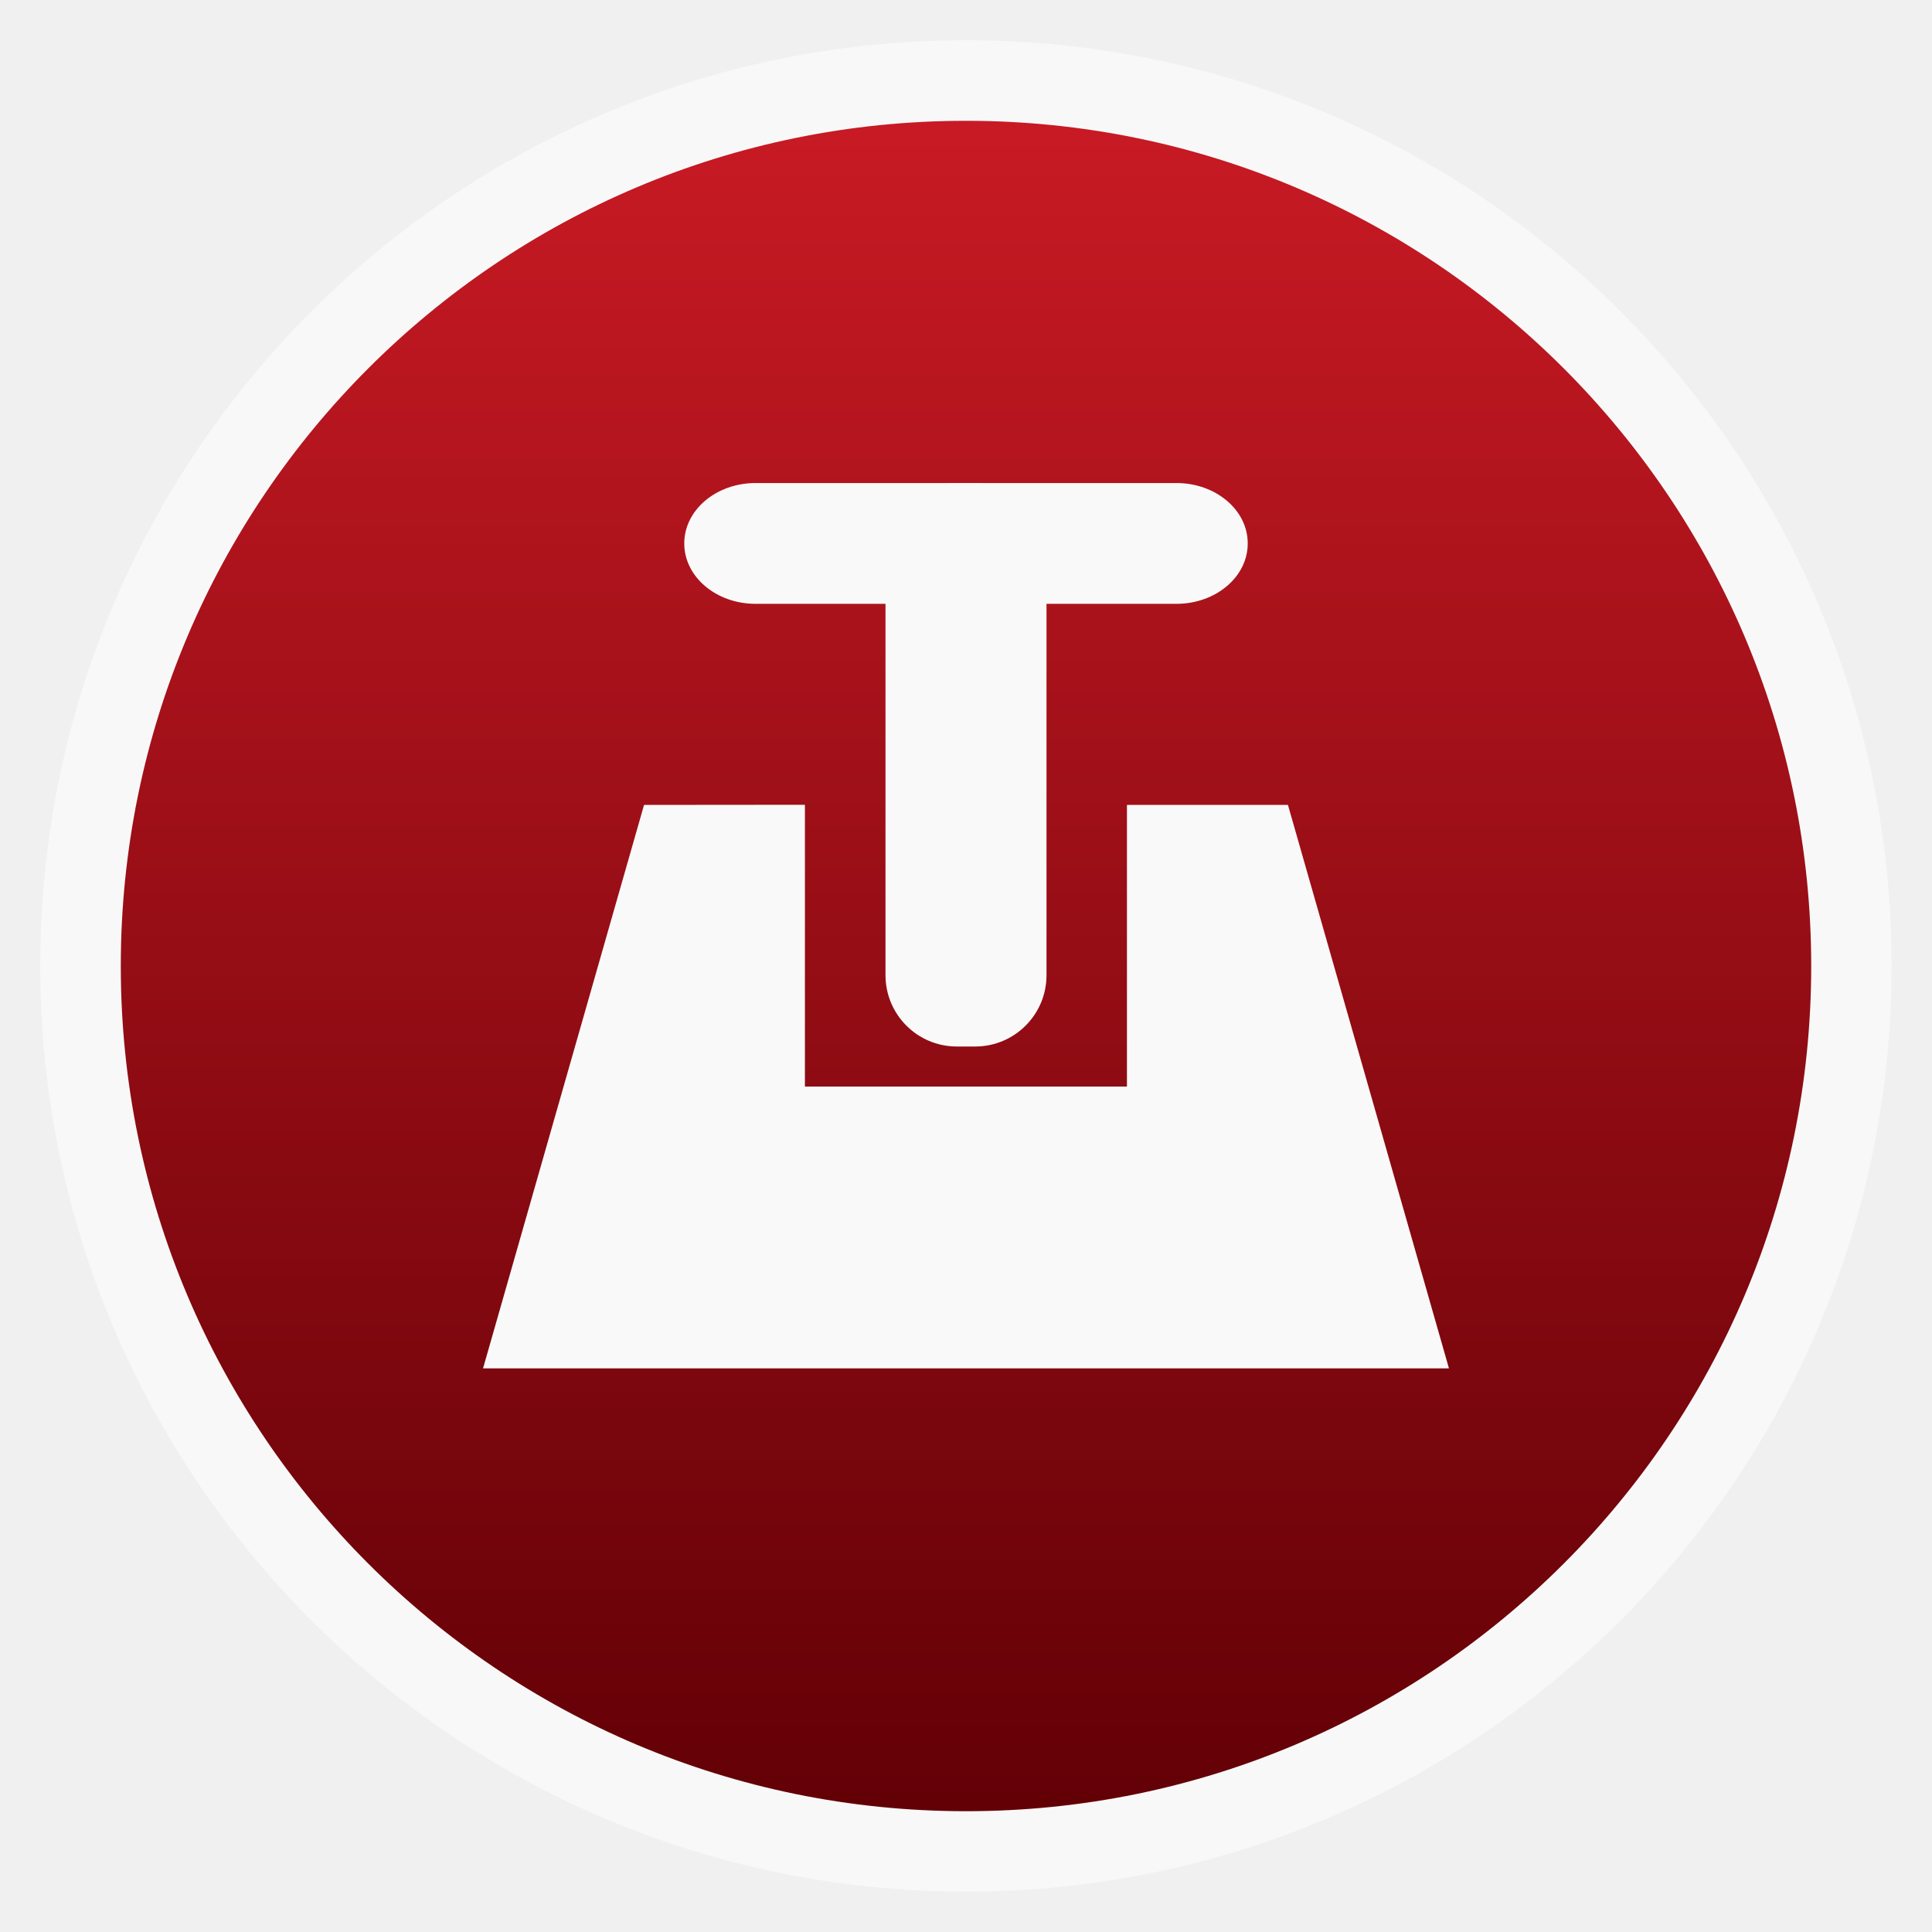
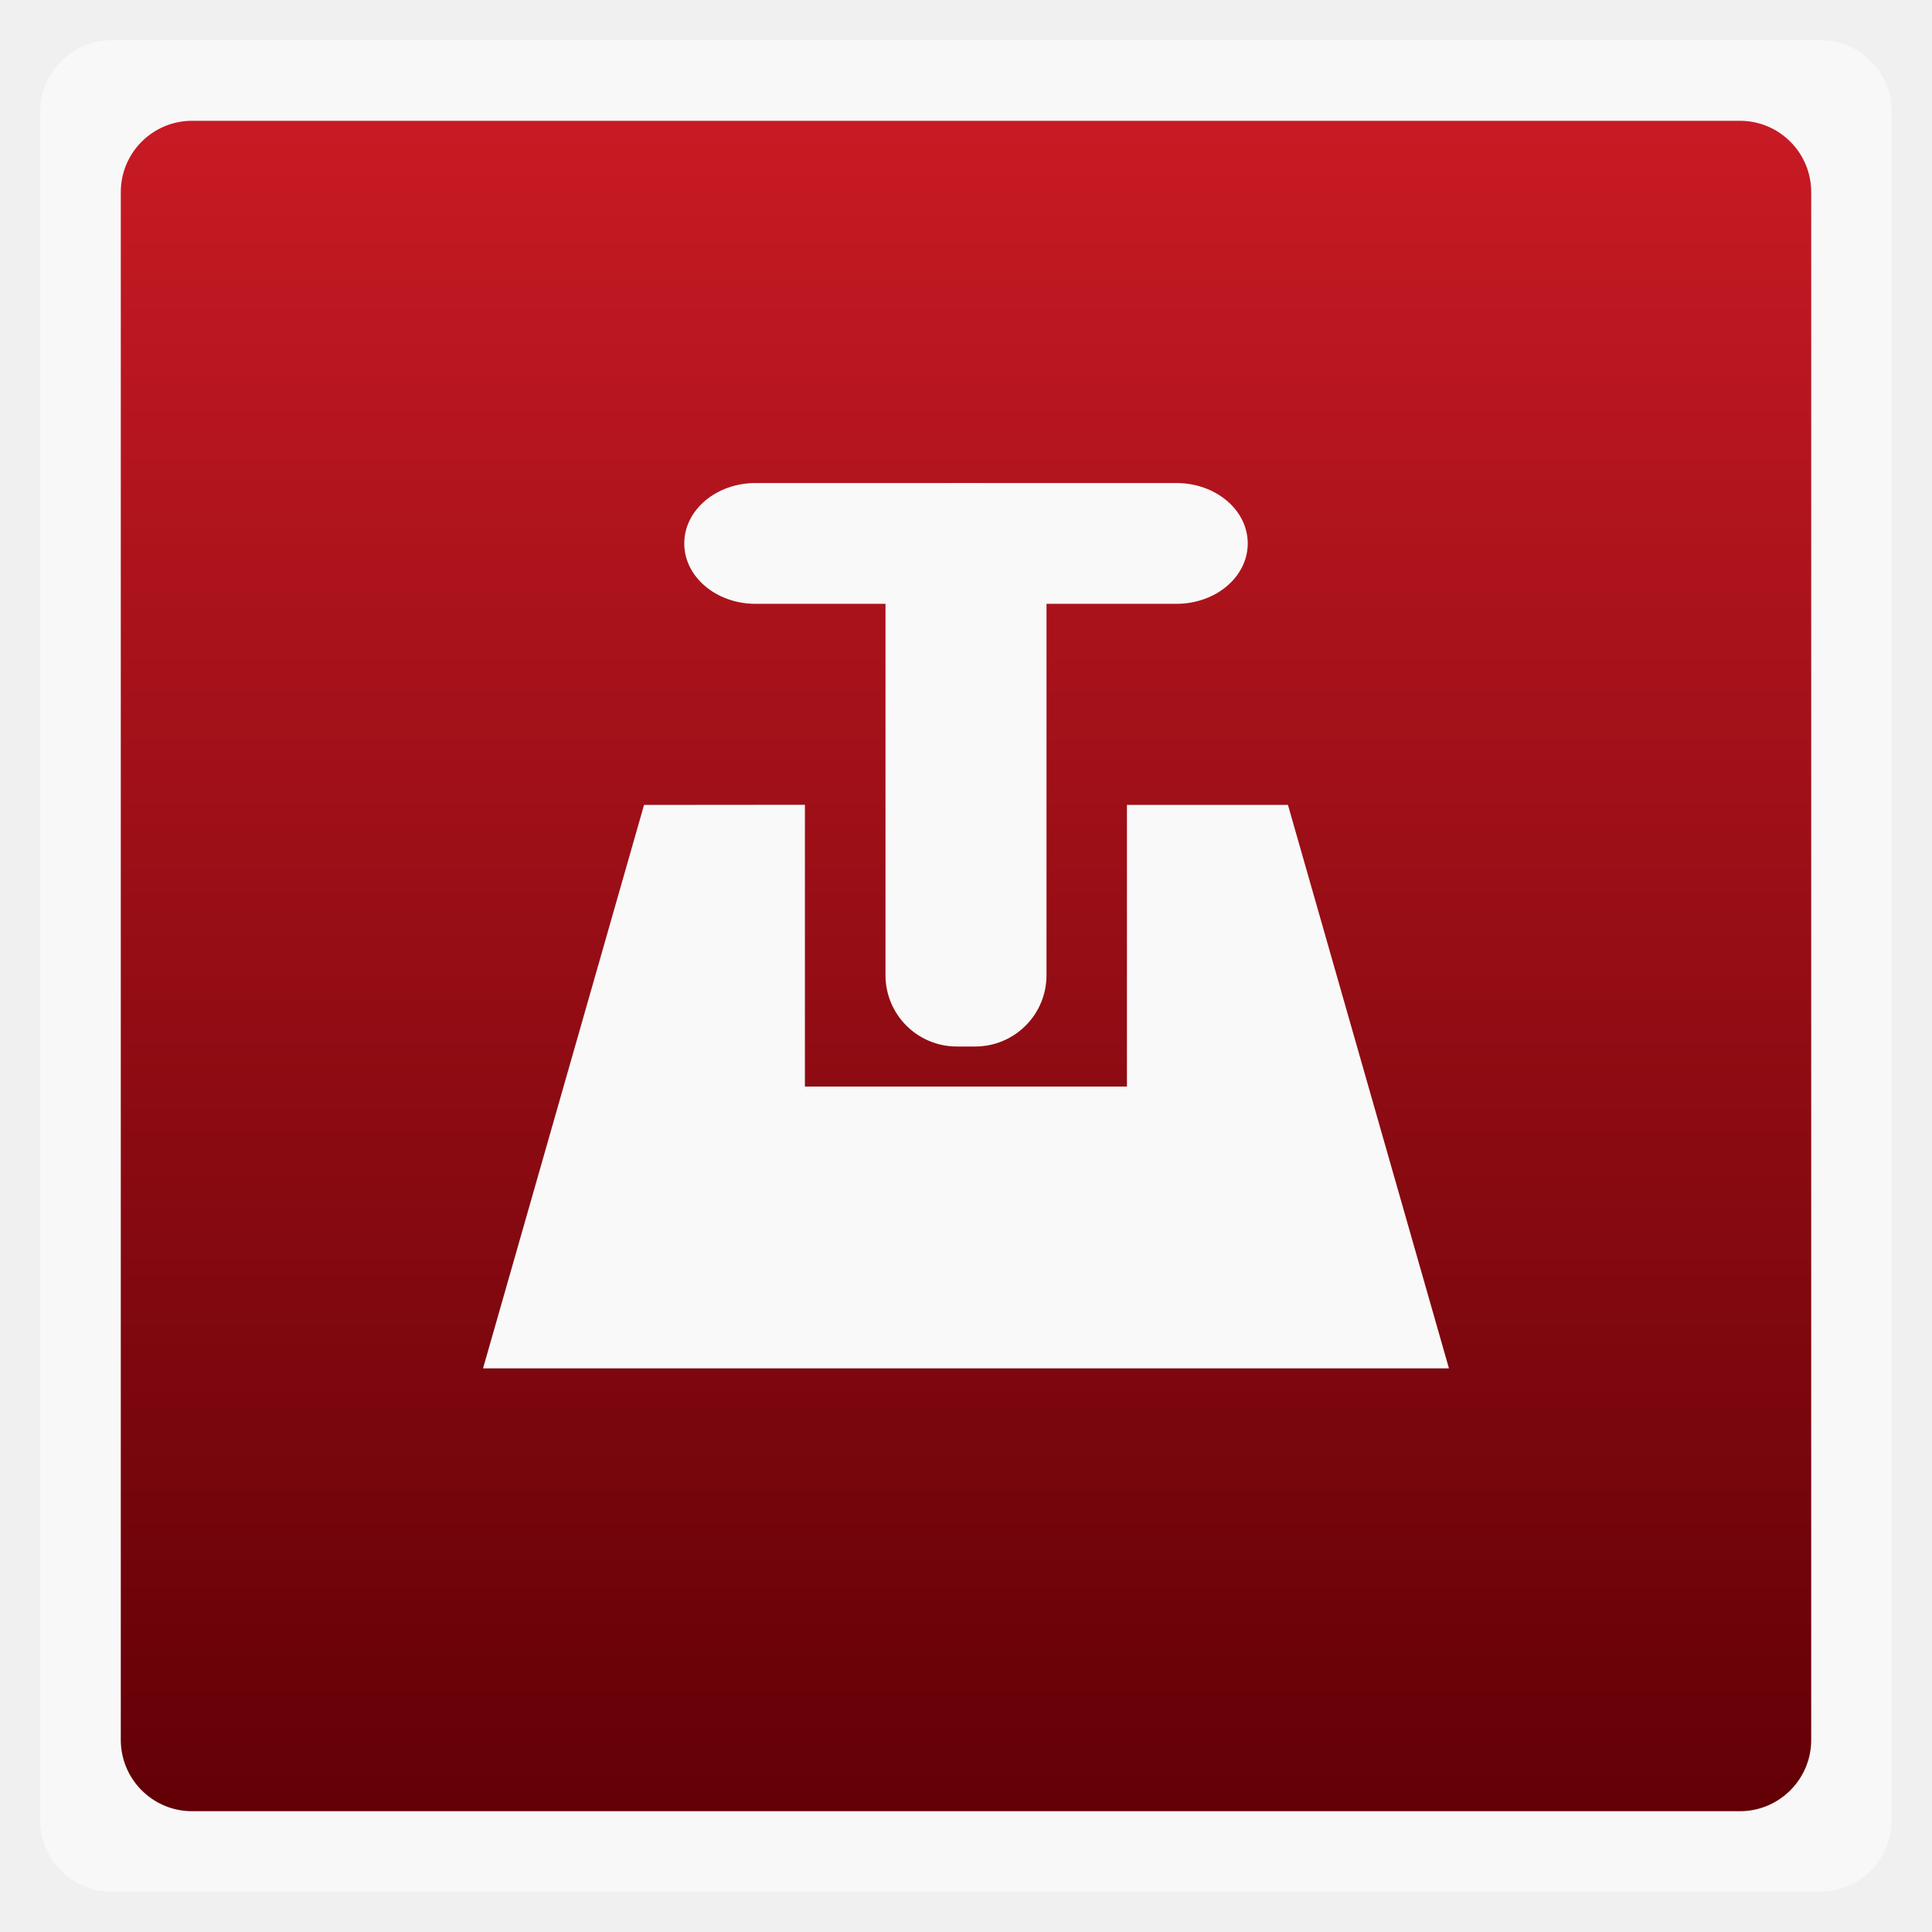
<svg xmlns="http://www.w3.org/2000/svg" xmlns:xlink="http://www.w3.org/1999/xlink" width="48" viewBox="0 0 13.547 13.547" height="48">
  <defs>
    <linearGradient id="0">
      <stop stop-color="#c81a24" />
      <stop offset="1" stop-color="#620006" />
    </linearGradient>
    <linearGradient xlink:href="#0" id="1" gradientUnits="userSpaceOnUse" gradientTransform="matrix(1.10525,0,0,1.10525,-134.2787,-309.3085)" y1="279.1" x2="0" y2="268.33" />
    <use id="2" fill="none" xlink:href="#15" />
    <clipPath>
      <use xlink:href="#2" />
    </clipPath>
    <clipPath>
      <use transform="matrix(8,0,0,8,-2141.576,-54.42424)" xlink:href="#2" />
    </clipPath>
    <use id="3" fill="none" xlink:href="#15" />
    <clipPath>
      <use xlink:href="#3" />
    </clipPath>
    <clipPath>
      <use transform="matrix(8,0,0,8,-2141.576,-54.42424)" xlink:href="#3" />
    </clipPath>
    <use id="4" fill="none" xlink:href="#15" />
    <clipPath>
      <use xlink:href="#4" />
    </clipPath>
    <clipPath>
      <use transform="matrix(8,0,0,8,-2141.576,-54.42424)" xlink:href="#4" />
    </clipPath>
    <use id="5" fill="none" xlink:href="#15" />
    <clipPath>
      <use xlink:href="#5" />
    </clipPath>
    <clipPath>
      <use transform="matrix(8,0,0,8,-2141.576,-54.42424)" xlink:href="#5" />
    </clipPath>
    <use id="6" fill="none" xlink:href="#15" />
    <clipPath>
      <use xlink:href="#6" />
    </clipPath>
    <clipPath>
      <use transform="matrix(8,0,0,8,-2141.576,-54.42424)" xlink:href="#6" />
    </clipPath>
    <use id="7" fill="none" xlink:href="#15" />
    <clipPath>
      <use xlink:href="#7" />
    </clipPath>
    <clipPath>
      <use transform="matrix(8,0,0,8,-2141.576,-54.42424)" xlink:href="#7" />
    </clipPath>
    <use id="8" fill="none" xlink:href="#15" />
    <clipPath>
      <use xlink:href="#8" />
    </clipPath>
    <clipPath>
      <use transform="matrix(8,0,0,8,-2141.576,-54.42424)" xlink:href="#8" />
    </clipPath>
    <linearGradient y2="31.619" x2="0" y1="299.81" gradientTransform="matrix(0.1193182,0,0,0.1193182,414.1364,48.22727)" gradientUnits="userSpaceOnUse" id="9" xlink:href="#I" />
    <clipPath>
      <rect y="53" x="417" height="30" width="30" fill="url(#9)" color="#bebebe" rx="7" />
    </clipPath>
    <linearGradient y2="28.571" x2="0" y1="302.86" gradientTransform="matrix(0.0875,0,0,0.0875,414.9,97.5)" gradientUnits="userSpaceOnUse" id="A" xlink:href="#I" />
    <clipPath>
      <rect width="22" height="22" x="417" y="101" fill="url(#A)" color="#bebebe" rx="5" />
    </clipPath>
    <linearGradient y2="28" x2="0" y1="124" gradientUnits="userSpaceOnUse" id="B" xlink:href="#I" />
    <clipPath>
      <rect y="32" x="292" height="88" width="88" fill="url(#B)" color="#bebebe" rx="18" />
    </clipPath>
    <linearGradient y2="140" x2="0" y1="204" gradientUnits="userSpaceOnUse" id="C" xlink:href="#I" />
    <clipPath>
      <rect width="60" height="60" x="290" y="142" fill="url(#C)" color="#bebebe" rx="12.5" />
    </clipPath>
    <linearGradient y2="40" x2="0" y1="280" gradientTransform="translate(0,-4)" gradientUnits="userSpaceOnUse" id="D" xlink:href="#I" />
    <clipPath>
      <rect width="220" height="220" x="34" y="46" fill="url(#D)" color="#bebebe" rx="50" />
    </clipPath>
    <linearGradient y2="40" x2="0" y1="280" gradientTransform="matrix(0.06666667,0,0,0.06666667,302.4,209.3333)" gradientUnits="userSpaceOnUse" id="E" xlink:href="#I" />
    <clipPath>
      <rect transform="matrix(0,1,-1,0,0,0)" y="212" x="304" height="16" width="16" fill="url(#E)" color="#bebebe" rx="3" />
    </clipPath>
    <linearGradient y2="40" x2="0" y1="291.43" gradientTransform="matrix(0.1193182,0,0,0.1193182,430.1364,32.22727)" gradientUnits="userSpaceOnUse" id="F" xlink:href="#I" />
    <clipPath>
      <rect y="37" x="433" height="30" width="30" fill="url(#F)" color="#bebebe" rx="6" />
    </clipPath>
    <linearGradient y2="40" x2="0" y1="291.43" gradientTransform="matrix(0.0875,0,0,0.0875,430.9,81.5)" gradientUnits="userSpaceOnUse" id="G" xlink:href="#I" />
    <clipPath>
      <rect width="22" height="22" x="433" y="85" fill="url(#G)" color="#bebebe" rx="4" />
    </clipPath>
    <linearGradient y2="40" x2="0" y1="280" gradientTransform="matrix(0.175,0,0,0.175,302.8,216)" gradientUnits="userSpaceOnUse" id="H" xlink:href="#I" />
    <clipPath>
      <rect transform="matrix(0,1,-1,0,0,0)" width="42" height="42" x="307" y="223" fill="url(#H)" color="#bebebe" rx="9" />
    </clipPath>
    <linearGradient id="I">
      <stop stop-color="#620000" />
      <stop offset="1" stop-color="#dd0f0f" />
    </linearGradient>
    <use id="J" fill="none" xlink:href="#15" />
    <clipPath>
      <use xlink:href="#J" />
    </clipPath>
    <clipPath>
      <use transform="matrix(8,0,0,8,-2141.576,-54.42424)" xlink:href="#J" />
    </clipPath>
    <use id="K" fill="none" xlink:href="#15" />
    <clipPath>
      <use xlink:href="#K" />
    </clipPath>
    <clipPath>
      <use transform="matrix(8,0,0,8,-2141.576,-54.42424)" xlink:href="#K" />
    </clipPath>
    <use id="L" fill="none" xlink:href="#15" />
    <clipPath>
      <use xlink:href="#L" />
    </clipPath>
    <clipPath>
      <use transform="matrix(8,0,0,8,-2141.576,-54.42424)" xlink:href="#L" />
    </clipPath>
    <use id="M" fill="none" xlink:href="#15" />
    <clipPath>
      <use xlink:href="#M" />
    </clipPath>
    <clipPath>
      <use transform="matrix(8,0,0,8,-2141.576,-54.42424)" xlink:href="#M" />
    </clipPath>
    <use id="N" fill="none" xlink:href="#15" />
    <clipPath>
      <use xlink:href="#N" />
    </clipPath>
    <clipPath>
      <use transform="matrix(8,0,0,8,-2141.576,-54.42424)" xlink:href="#N" />
    </clipPath>
    <use id="O" fill="none" xlink:href="#15" />
    <clipPath>
      <use xlink:href="#O" />
    </clipPath>
    <clipPath>
      <use transform="matrix(8,0,0,8,-2141.576,-54.42424)" xlink:href="#O" />
    </clipPath>
    <use id="P" fill="none" xlink:href="#15" />
    <clipPath>
      <use xlink:href="#P" />
    </clipPath>
    <clipPath>
      <use transform="matrix(8,0,0,8,-2141.576,-54.42424)" xlink:href="#P" />
    </clipPath>
    <linearGradient y2="31.619" x2="0" y1="299.81" gradientTransform="matrix(0.1193182,0,0,0.1193182,414.1364,48.22727)" gradientUnits="userSpaceOnUse" id="Q" xlink:href="#I" />
    <clipPath>
      <rect y="53" x="417" height="30" width="30" fill="url(#Q)" color="#bebebe" rx="7" />
    </clipPath>
    <linearGradient y2="28.571" x2="0" y1="302.86" gradientTransform="matrix(0.0875,0,0,0.0875,414.9,97.5)" gradientUnits="userSpaceOnUse" id="R" xlink:href="#I" />
    <clipPath>
      <rect width="22" height="22" x="417" y="101" fill="url(#R)" color="#bebebe" rx="5" />
    </clipPath>
    <linearGradient y2="28" x2="0" y1="124" gradientUnits="userSpaceOnUse" id="S" xlink:href="#I" />
    <clipPath>
      <rect y="32" x="292" height="88" width="88" fill="url(#S)" color="#bebebe" rx="18" />
    </clipPath>
    <linearGradient y2="140" x2="0" y1="204" gradientUnits="userSpaceOnUse" id="T" xlink:href="#I" />
    <clipPath>
      <rect width="60" height="60" x="290" y="142" fill="url(#T)" color="#bebebe" rx="12.5" />
    </clipPath>
    <linearGradient y2="40" x2="0" y1="280" gradientTransform="translate(0,-4)" gradientUnits="userSpaceOnUse" id="U" xlink:href="#I" />
    <clipPath>
      <rect width="220" height="220" x="34" y="46" fill="url(#U)" color="#bebebe" rx="50" />
    </clipPath>
    <linearGradient y2="40" x2="0" y1="280" gradientTransform="matrix(0.06666667,0,0,0.06666667,302.4,209.3333)" gradientUnits="userSpaceOnUse" id="V" xlink:href="#I" />
    <clipPath>
      <rect transform="matrix(0,1,-1,0,0,0)" y="212" x="304" height="16" width="16" fill="url(#V)" color="#bebebe" rx="3" />
    </clipPath>
    <linearGradient y2="40" x2="0" y1="291.43" gradientTransform="matrix(0.1193182,0,0,0.1193182,430.1364,32.22727)" gradientUnits="userSpaceOnUse" id="W" xlink:href="#I" />
    <clipPath>
      <rect y="37" x="433" height="30" width="30" fill="url(#W)" color="#bebebe" rx="6" />
    </clipPath>
    <linearGradient y2="40" x2="0" y1="291.43" gradientTransform="matrix(0.0875,0,0,0.0875,430.9,81.5)" gradientUnits="userSpaceOnUse" id="X" xlink:href="#I" />
    <clipPath>
      <rect width="22" height="22" x="433" y="85" fill="url(#X)" color="#bebebe" rx="4" />
    </clipPath>
    <linearGradient y2="40" x2="0" y1="280" gradientTransform="matrix(0.175,0,0,0.175,302.8,216)" gradientUnits="userSpaceOnUse" id="Y" xlink:href="#I" />
    <clipPath>
      <rect transform="matrix(0,1,-1,0,0,0)" width="42" height="42" x="307" y="223" fill="url(#Y)" color="#bebebe" rx="9" />
    </clipPath>
    <clipPath>
      <path d="m 489.217,197.275 c -2.603,0 -3.953,-1.367 -3.953,-3.971 l 0,0 0,-1.034 c 0,-2.604 1.35,-3.971 3.953,-3.971 l 0,0 1.035,0 c 2.62,0 3.97,1.367 3.97,3.971 l 0,0 0,1.034 c 0,2.604 -1.35,3.971 -3.97,3.971 l 0,0 -1.035,0 z" />
    </clipPath>
    <clipPath>
      <rect y="223" x="307" height="42" width="42" transform="matrix(0,1,-1,0,0,0)" fill="url(#Z)" color="#bebebe" rx="9" />
    </clipPath>
    <linearGradient xlink:href="#I" id="Z" gradientUnits="userSpaceOnUse" gradientTransform="matrix(0.175,0,0,0.175,302.8,216)" y1="280" x2="0" y2="40" />
    <clipPath>
      <rect y="85" x="433" height="22" width="22" fill="url(#a)" color="#bebebe" rx="4" />
    </clipPath>
    <linearGradient xlink:href="#I" id="a" gradientUnits="userSpaceOnUse" gradientTransform="matrix(0.0875,0,0,0.0875,430.9,81.5)" y1="291.43" x2="0" y2="40" />
    <clipPath>
      <rect width="30" height="30" x="433" y="37" fill="url(#b)" color="#bebebe" rx="6" />
    </clipPath>
    <linearGradient xlink:href="#I" id="b" gradientUnits="userSpaceOnUse" gradientTransform="matrix(0.1193182,0,0,0.1193182,430.1364,32.22727)" y1="291.43" x2="0" y2="40" />
    <clipPath>
      <rect width="16" height="16" x="304" y="212" transform="matrix(0,1,-1,0,0,0)" fill="url(#c)" color="#bebebe" rx="3" />
    </clipPath>
    <linearGradient xlink:href="#I" id="c" gradientUnits="userSpaceOnUse" gradientTransform="matrix(0.06666667,0,0,0.06666667,302.4,209.3333)" y1="280" x2="0" y2="40" />
    <clipPath>
      <rect y="46" x="34" height="220" width="220" fill="url(#d)" color="#bebebe" rx="50" />
    </clipPath>
    <linearGradient xlink:href="#I" id="d" gradientUnits="userSpaceOnUse" gradientTransform="translate(0,-4)" y1="280" x2="0" y2="40" />
    <clipPath>
      <rect y="142" x="290" height="60" width="60" fill="url(#e)" color="#bebebe" rx="12.5" />
    </clipPath>
    <linearGradient xlink:href="#I" id="e" gradientUnits="userSpaceOnUse" y1="204" x2="0" y2="140" />
    <clipPath>
      <rect width="88" height="88" x="292" y="32" fill="url(#f)" color="#bebebe" rx="18" />
    </clipPath>
    <linearGradient xlink:href="#I" id="f" gradientUnits="userSpaceOnUse" y1="124" x2="0" y2="28" />
    <clipPath>
      <rect y="101" x="417" height="22" width="22" fill="url(#g)" color="#bebebe" rx="5" />
    </clipPath>
    <linearGradient xlink:href="#I" id="g" gradientUnits="userSpaceOnUse" gradientTransform="matrix(0.0875,0,0,0.0875,414.9,97.5)" y1="302.86" x2="0" y2="28.571" />
    <clipPath>
      <rect width="30" height="30" x="417" y="53" fill="url(#h)" color="#bebebe" rx="7" />
    </clipPath>
    <linearGradient xlink:href="#I" id="h" gradientUnits="userSpaceOnUse" gradientTransform="matrix(0.1193182,0,0,0.1193182,414.1364,48.22727)" y1="299.81" x2="0" y2="31.619" />
    <use id="i" opacity="0.2" fill="#ffffff" xlink:href="#15" />
    <clipPath>
      <use xlink:href="#i" transform="matrix(8,0,0,8,-2141.576,-54.42424)" />
    </clipPath>
    <clipPath>
      <use xlink:href="#i" />
    </clipPath>
    <use id="j" fill="none" xlink:href="#15" />
    <clipPath>
      <use xlink:href="#j" />
    </clipPath>
    <clipPath>
      <use transform="matrix(8,0,0,8,-2141.576,-54.42424)" xlink:href="#j" />
    </clipPath>
    <use id="k" fill="none" xlink:href="#15" />
    <clipPath>
      <use xlink:href="#k" />
    </clipPath>
    <clipPath>
      <use transform="matrix(8,0,0,8,-2141.576,-54.42424)" xlink:href="#k" />
    </clipPath>
    <use id="l" fill="none" xlink:href="#15" />
    <clipPath>
      <use xlink:href="#l" />
    </clipPath>
    <clipPath>
      <use transform="matrix(8,0,0,8,-2141.576,-54.42424)" xlink:href="#l" />
    </clipPath>
    <use id="m" fill="none" xlink:href="#15" />
    <clipPath>
      <use xlink:href="#m" />
    </clipPath>
    <clipPath>
      <use transform="matrix(8,0,0,8,-2141.576,-54.42424)" xlink:href="#m" />
    </clipPath>
    <use id="n" fill="none" xlink:href="#15" />
    <clipPath>
      <use xlink:href="#n" />
    </clipPath>
    <clipPath>
      <use transform="matrix(8,0,0,8,-2141.576,-54.42424)" xlink:href="#n" />
    </clipPath>
    <use id="o" fill="none" xlink:href="#15" />
    <clipPath>
      <use xlink:href="#o" />
    </clipPath>
    <clipPath>
      <use transform="matrix(8,0,0,8,-2141.576,-54.42424)" xlink:href="#o" />
    </clipPath>
    <use id="p" fill="none" xlink:href="#15" />
    <clipPath>
      <use xlink:href="#p" />
    </clipPath>
    <clipPath>
      <rect y="223" x="307" height="42" width="42" transform="matrix(0,1,-1,0,0,0)" fill="url(#q)" color="#bebebe" rx="9" />
    </clipPath>
    <linearGradient xlink:href="#I" id="q" gradientUnits="userSpaceOnUse" gradientTransform="matrix(0.175,0,0,0.175,302.8,216)" y1="280" x2="0" y2="40" />
    <clipPath>
      <rect y="85" x="433" height="22" width="22" fill="url(#r)" color="#bebebe" rx="4" />
    </clipPath>
    <linearGradient xlink:href="#I" id="r" gradientUnits="userSpaceOnUse" gradientTransform="matrix(0.0875,0,0,0.0875,430.9,81.5)" y1="291.43" x2="0" y2="40" />
    <clipPath>
      <rect width="30" height="30" x="433" y="37" fill="url(#s)" color="#bebebe" rx="6" />
    </clipPath>
    <linearGradient xlink:href="#I" id="s" gradientUnits="userSpaceOnUse" gradientTransform="matrix(0.1193182,0,0,0.1193182,430.1364,32.22727)" y1="291.43" x2="0" y2="40" />
    <clipPath>
      <rect width="16" height="16" x="304" y="212" transform="matrix(0,1,-1,0,0,0)" fill="url(#t)" color="#bebebe" rx="3" />
    </clipPath>
    <linearGradient xlink:href="#I" id="t" gradientUnits="userSpaceOnUse" gradientTransform="matrix(0.06666667,0,0,0.06666667,302.4,209.3333)" y1="280" x2="0" y2="40" />
    <clipPath>
      <rect y="46" x="34" height="220" width="220" fill="url(#u)" color="#bebebe" rx="50" />
    </clipPath>
    <linearGradient xlink:href="#I" id="u" gradientUnits="userSpaceOnUse" gradientTransform="translate(0,-4)" y1="280" x2="0" y2="40" />
    <clipPath>
      <rect y="142" x="290" height="60" width="60" fill="url(#v)" color="#bebebe" rx="12.5" />
    </clipPath>
    <linearGradient xlink:href="#I" id="v" gradientUnits="userSpaceOnUse" y1="204" x2="0" y2="140" />
    <clipPath>
      <rect width="88" height="88" x="292" y="32" fill="url(#w)" color="#bebebe" rx="18" />
    </clipPath>
    <linearGradient xlink:href="#I" id="w" gradientUnits="userSpaceOnUse" y1="124" x2="0" y2="28" />
    <clipPath>
      <rect y="101" x="417" height="22" width="22" fill="url(#x)" color="#bebebe" rx="5" />
    </clipPath>
    <linearGradient xlink:href="#I" id="x" gradientUnits="userSpaceOnUse" gradientTransform="matrix(0.0875,0,0,0.0875,414.9,97.5)" y1="302.86" x2="0" y2="28.571" />
    <clipPath>
      <rect width="30" height="30" x="417" y="53" fill="url(#y)" color="#bebebe" rx="7" />
    </clipPath>
    <linearGradient xlink:href="#I" id="y" gradientUnits="userSpaceOnUse" gradientTransform="matrix(0.1193182,0,0,0.1193182,414.1364,48.22727)" y1="299.81" x2="0" y2="31.619" />
    <clipPath>
      <use transform="matrix(8,0,0,8,-2141.576,-54.42424)" xlink:href="#p" />
    </clipPath>
    <use id="z" fill="none" xlink:href="#15" />
    <clipPath>
      <use xlink:href="#z" />
    </clipPath>
    <clipPath>
      <use transform="matrix(8,0,0,8,-2141.576,-54.42424)" xlink:href="#z" />
    </clipPath>
    <use id="10" fill="none" xlink:href="#15" />
    <clipPath>
      <use xlink:href="#10" />
    </clipPath>
    <clipPath>
      <use transform="matrix(8,0,0,8,-2141.576,-54.42424)" xlink:href="#10" />
    </clipPath>
    <use id="11" fill="none" xlink:href="#15" />
    <clipPath>
      <use xlink:href="#11" />
    </clipPath>
    <clipPath>
      <use transform="matrix(8,0,0,8,-2141.576,-54.42424)" xlink:href="#11" />
    </clipPath>
    <use id="12" fill="none" xlink:href="#15" />
    <clipPath>
      <use xlink:href="#12" />
    </clipPath>
    <clipPath>
      <use transform="matrix(8,0,0,8,-2141.576,-54.42424)" xlink:href="#12" />
    </clipPath>
    <use id="13" fill="none" xlink:href="#15" />
    <clipPath>
      <use xlink:href="#13" />
    </clipPath>
    <clipPath>
      <use transform="matrix(8,0,0,8,-2141.576,-54.42424)" xlink:href="#13" />
    </clipPath>
    <use id="14" fill="none" xlink:href="#15" />
    <clipPath>
      <use xlink:href="#14" />
    </clipPath>
    <clipPath>
      <use transform="matrix(8,0,0,8,-2141.576,-54.42424)" xlink:href="#14" />
    </clipPath>
    <clipPath>
      <path d="m 296,26 a 10,10 0 1 1 -20,0 10,10 0 1 1 20,0 z" />
    </clipPath>
    <path id="15" d="m 296,26 a 10,10 0 1 1 -20,0 10,10 0 1 1 20,0 z" color="#000000" />
  </defs>
-   <rect height="12.982" rx="6.491" y="0.282" x="0.282" width="12.982" opacity="0.5" fill="#ffffff" fill-rule="evenodd" />
-   <rect transform="scale(1,-1)" height="11.853" rx="5.926" y="-12.7" x="0.847" width="11.853" fill="url(#1)" fill-rule="evenodd" />
+   <rect height="12.982" rx="0.5" y="0.282" x="0.282" width="12.982" opacity="0.5" fill="#ffffff" fill-rule="evenodd" />
+   <rect transform="scale(1,-1)" height="11.853" rx="0.5" y="-12.7" x="0.847" width="11.853" fill="url(#1)" fill-rule="evenodd" />
  <path d="m 4.516,5.644 -1.129,3.951 6.773,0 -1.129,-3.951 -1.129,0 0,0.282 0,1.693 -2.258,0 0,-1.976 z" fill="#f9f9f9" />
  <rect width="3.951" height="0.847" x="4.798" y="3.387" rx="0.5" ry="0.423" fill="#f9f9f9" />
  <rect rx="0.5" y="6.209" x="-7.338" height="1.129" width="3.951" transform="matrix(0,-1,1,0,0,0)" fill="#f9f9f9" />
</svg>
